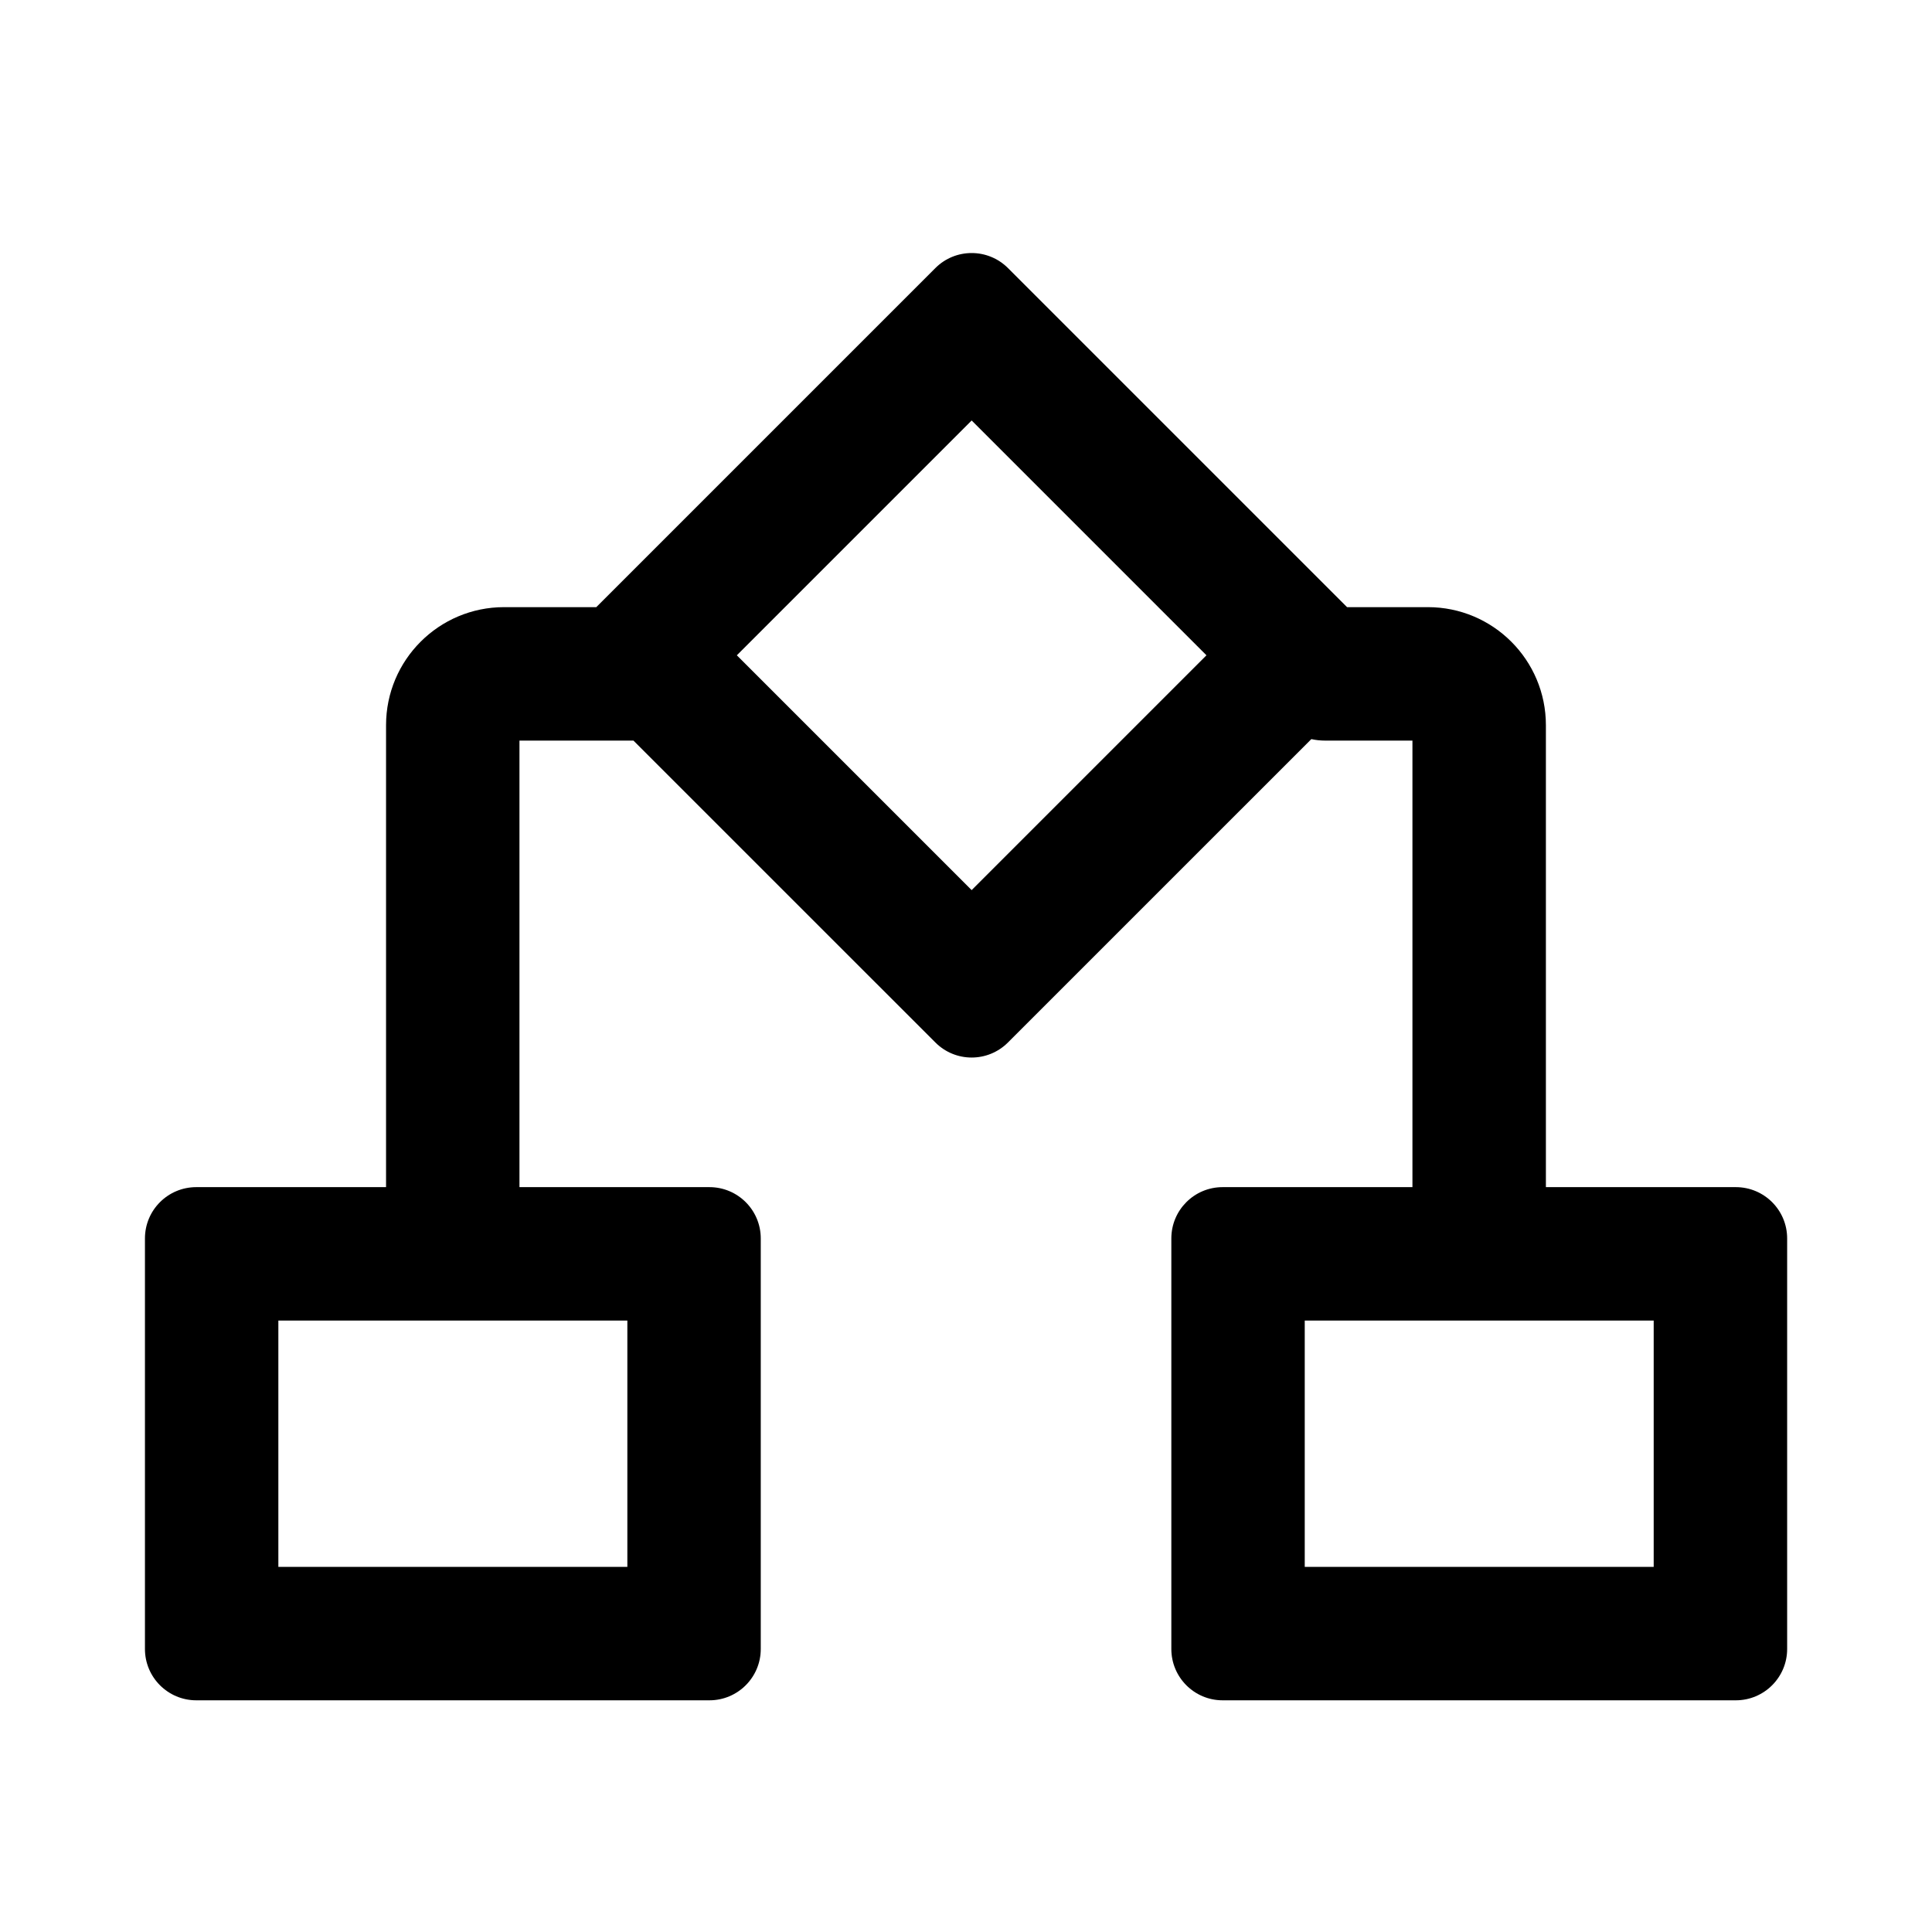
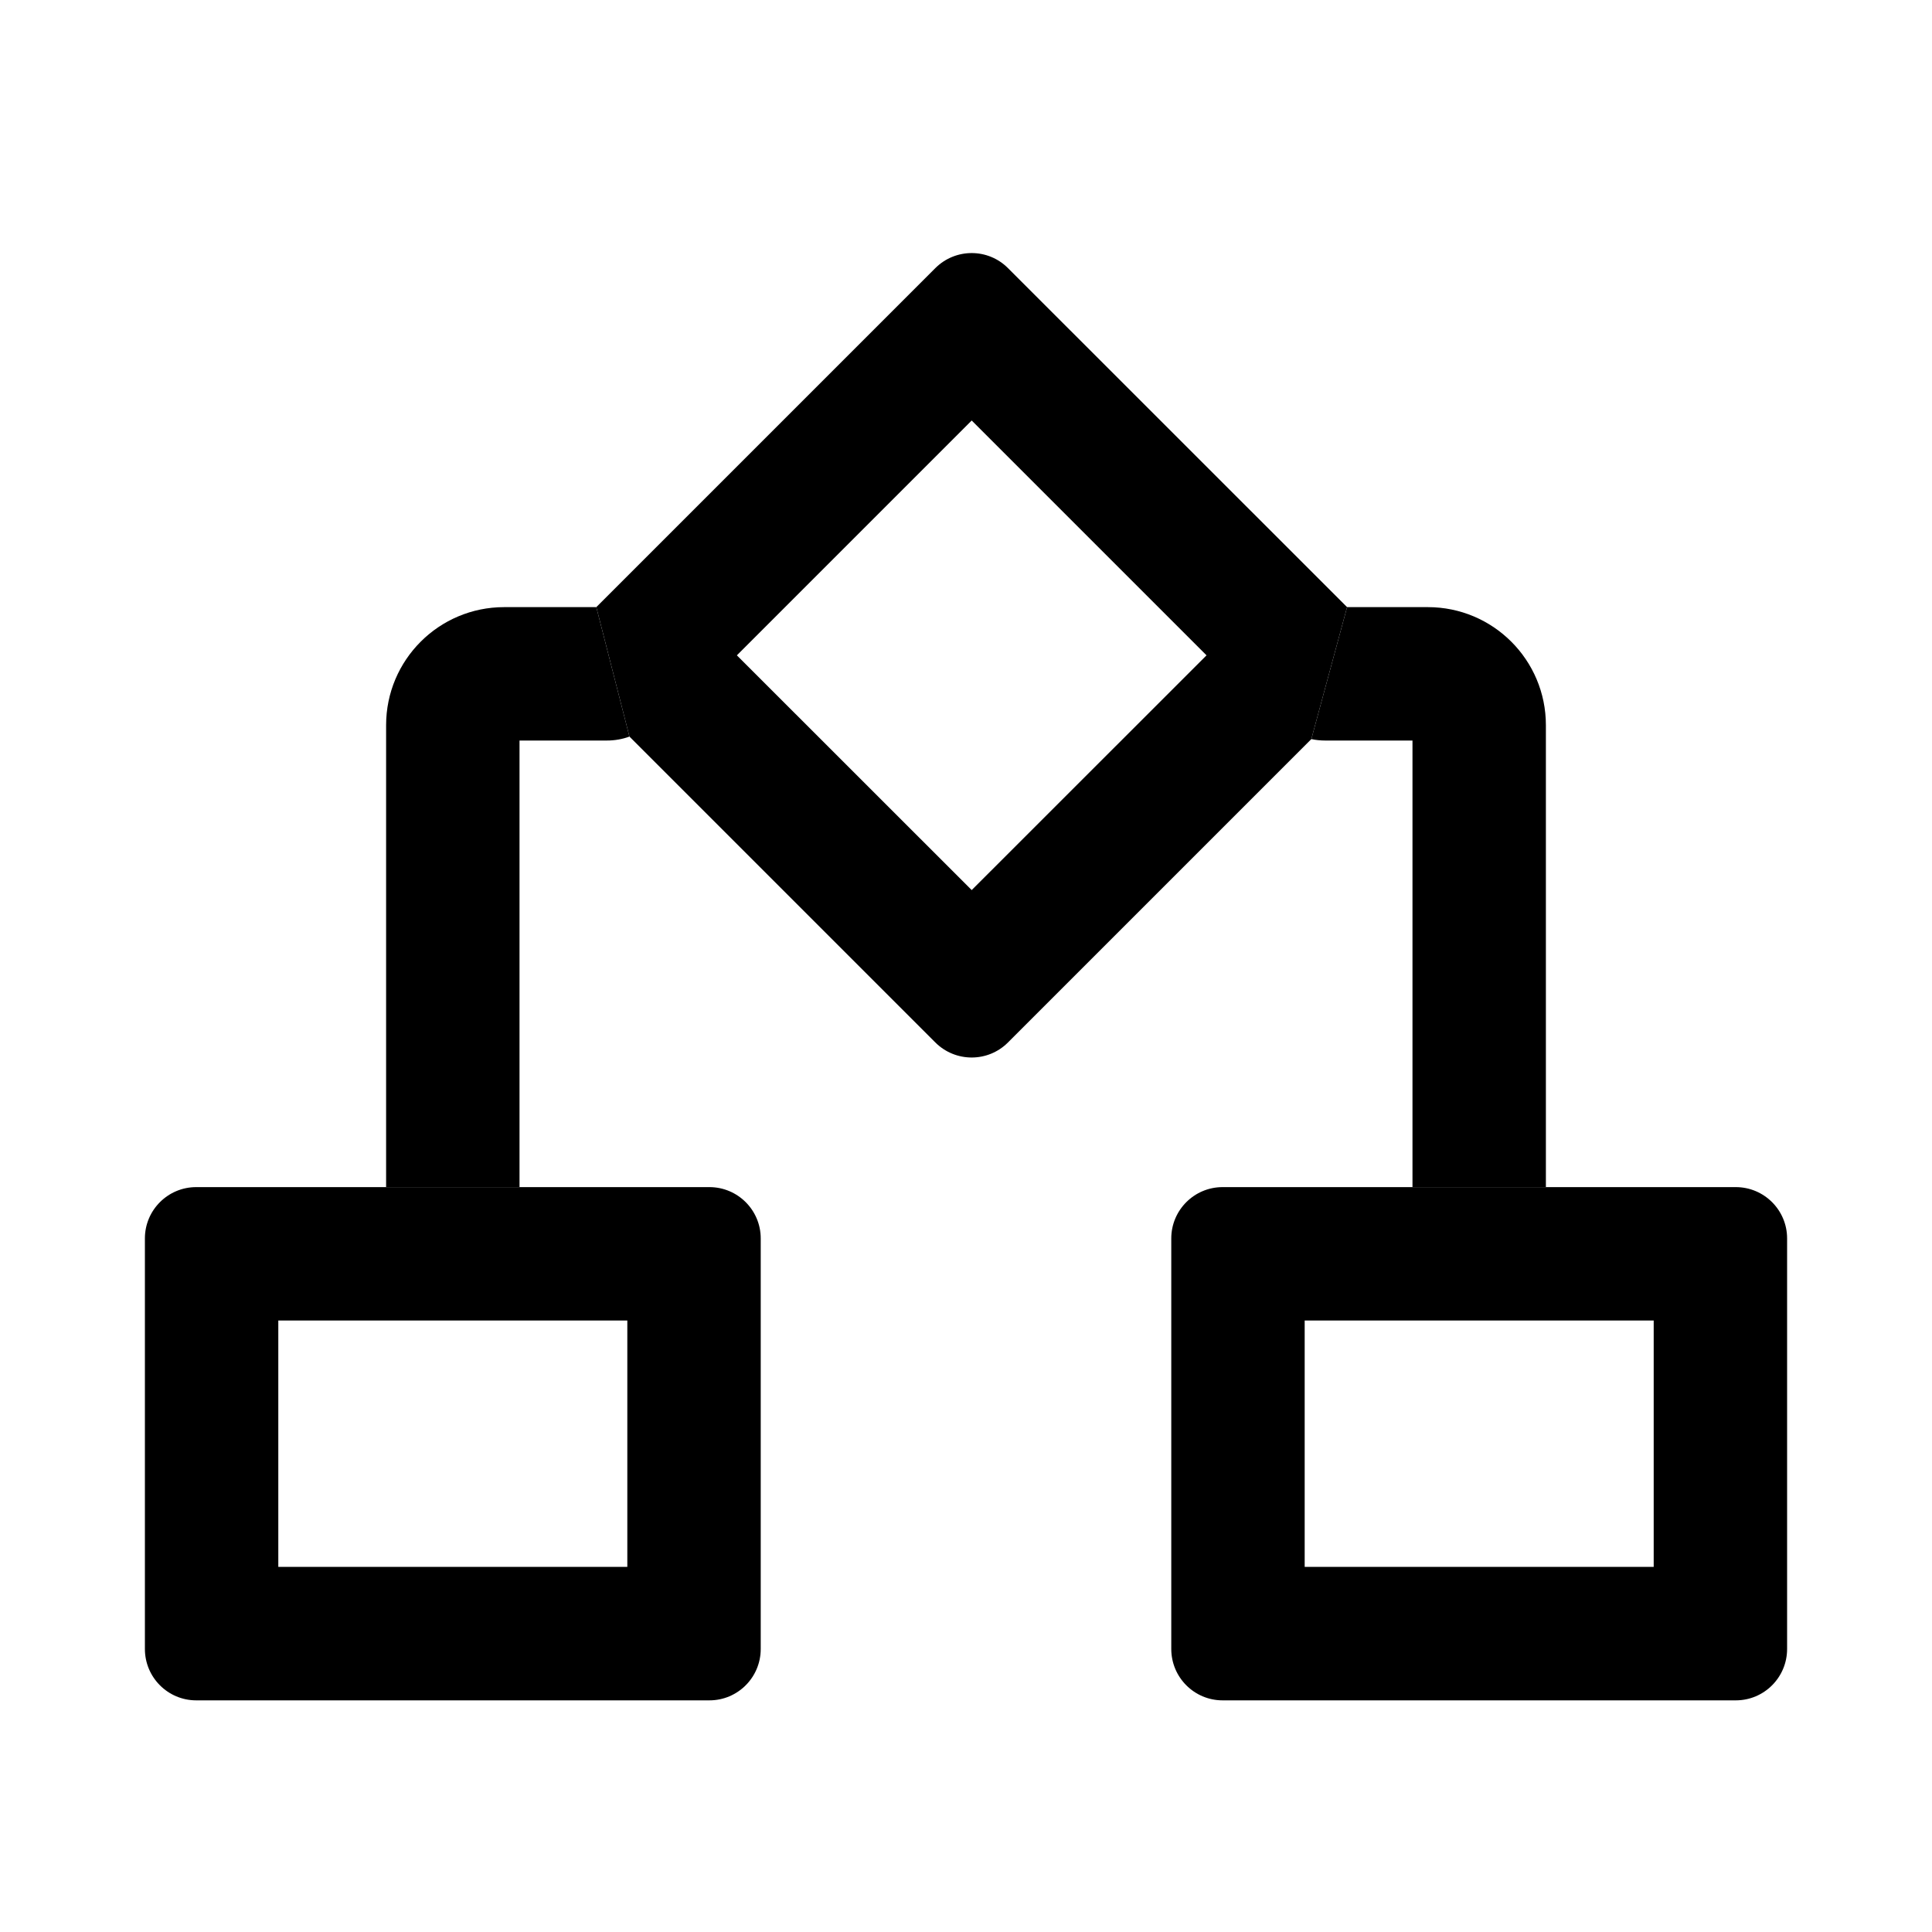
- <svg xmlns="http://www.w3.org/2000/svg" width="39" height="39" viewBox="0 0 39 39" fill="none">
-   <path fill-rule="evenodd" clip-rule="evenodd" d="M20.347 5.411C19.942 5.007 19.286 5.007 18.882 5.411L12.037 12.256H10.176C8.86 12.256 7.793 13.323 7.793 14.639V23.964H3.962C3.39 23.964 2.926 24.427 2.926 25V33.287C2.926 33.859 3.39 34.323 3.962 34.323H14.321C14.893 34.323 15.357 33.859 15.357 33.287V25C15.357 24.427 14.893 23.964 14.321 23.964H10.486V14.95H12.787L18.882 21.044C19.286 21.449 19.942 21.449 20.347 21.044L26.471 14.92C26.561 14.94 26.655 14.95 26.751 14.95H28.512V23.964H24.68C24.108 23.964 23.645 24.427 23.645 25V33.287C23.645 33.859 24.108 34.323 24.68 34.323H35.04C35.612 34.323 36.076 33.859 36.076 33.287V25C36.076 24.427 35.612 23.964 35.04 23.964H31.206V14.639C31.206 13.323 30.139 12.256 28.823 12.256H27.192L20.347 5.411ZM19.614 8.488L14.874 13.228L19.614 17.968L24.354 13.228L19.614 8.488ZM5.619 26.657V31.63H12.664V26.657H5.619ZM33.382 26.657V31.63H26.338V26.657H33.382Z" fill="currentColor" />
+ <svg xmlns="http://www.w3.org/2000/svg" width="20" height="20" viewBox="0 0 20 20" fill="none">
+   <path fill-rule="evenodd" clip-rule="evenodd" d="M2.881 13.67V16.22H6.494V13.67H2.881ZM2.031 12.289C1.738 12.289 1.5 12.527 1.5 12.82V17.07C1.5 17.364 1.738 17.602 2.031 17.602H7.344C7.637 17.602 7.875 17.364 7.875 17.07V12.82C7.875 12.527 7.637 12.289 7.344 12.289H5.378H3.997H2.031Z" fill="currentColor" />
+   <path fill-rule="evenodd" clip-rule="evenodd" d="M10.059 4.353L7.628 6.784L10.059 9.214L12.49 6.784L10.059 4.353ZM10.434 2.775C10.227 2.568 9.891 2.568 9.683 2.775L6.173 6.285L6.516 7.625L9.683 10.792C9.891 10.999 10.227 10.999 10.434 10.792L13.575 7.651L13.945 6.285L10.434 2.775Z" fill="currentColor" />
+   <path fill-rule="evenodd" clip-rule="evenodd" d="M6.516 7.625C6.443 7.652 6.364 7.666 6.281 7.666H5.378V12.289H3.997V7.507C3.997 6.832 4.544 6.285 5.219 6.285H6.173L6.516 7.625Z" fill="currentColor" />
+   <path fill-rule="evenodd" clip-rule="evenodd" d="M17.119 13.67V16.22H13.506V13.67H17.119ZM17.969 12.289C18.262 12.289 18.5 12.527 18.5 12.82V17.07C18.5 17.364 18.262 17.602 17.969 17.602H12.656C12.363 17.602 12.125 17.364 12.125 17.07V12.82C12.125 12.527 12.363 12.289 12.656 12.289H14.622H16.003H17.969Z" fill="currentColor" />
+   <path fill-rule="evenodd" clip-rule="evenodd" d="M13.945 6.285L13.575 7.651C13.621 7.661 13.67 7.666 13.719 7.666H14.622V12.289H16.003V7.507C16.003 6.832 15.456 6.285 14.781 6.285H13.945Z" fill="currentColor" />
</svg>
